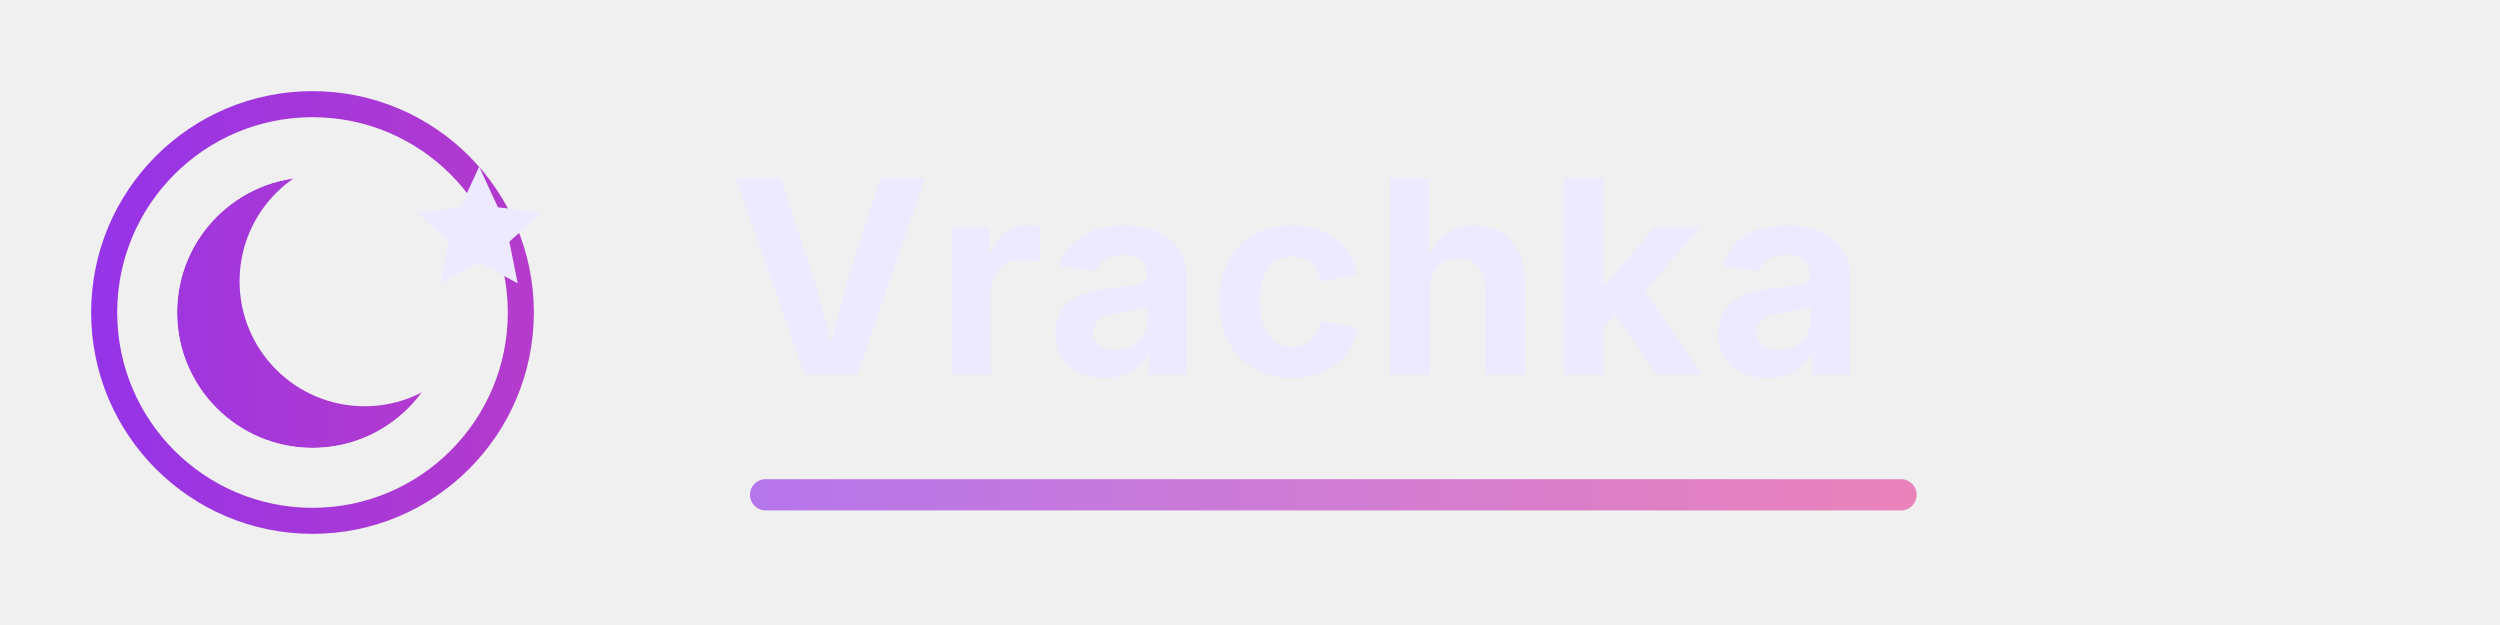
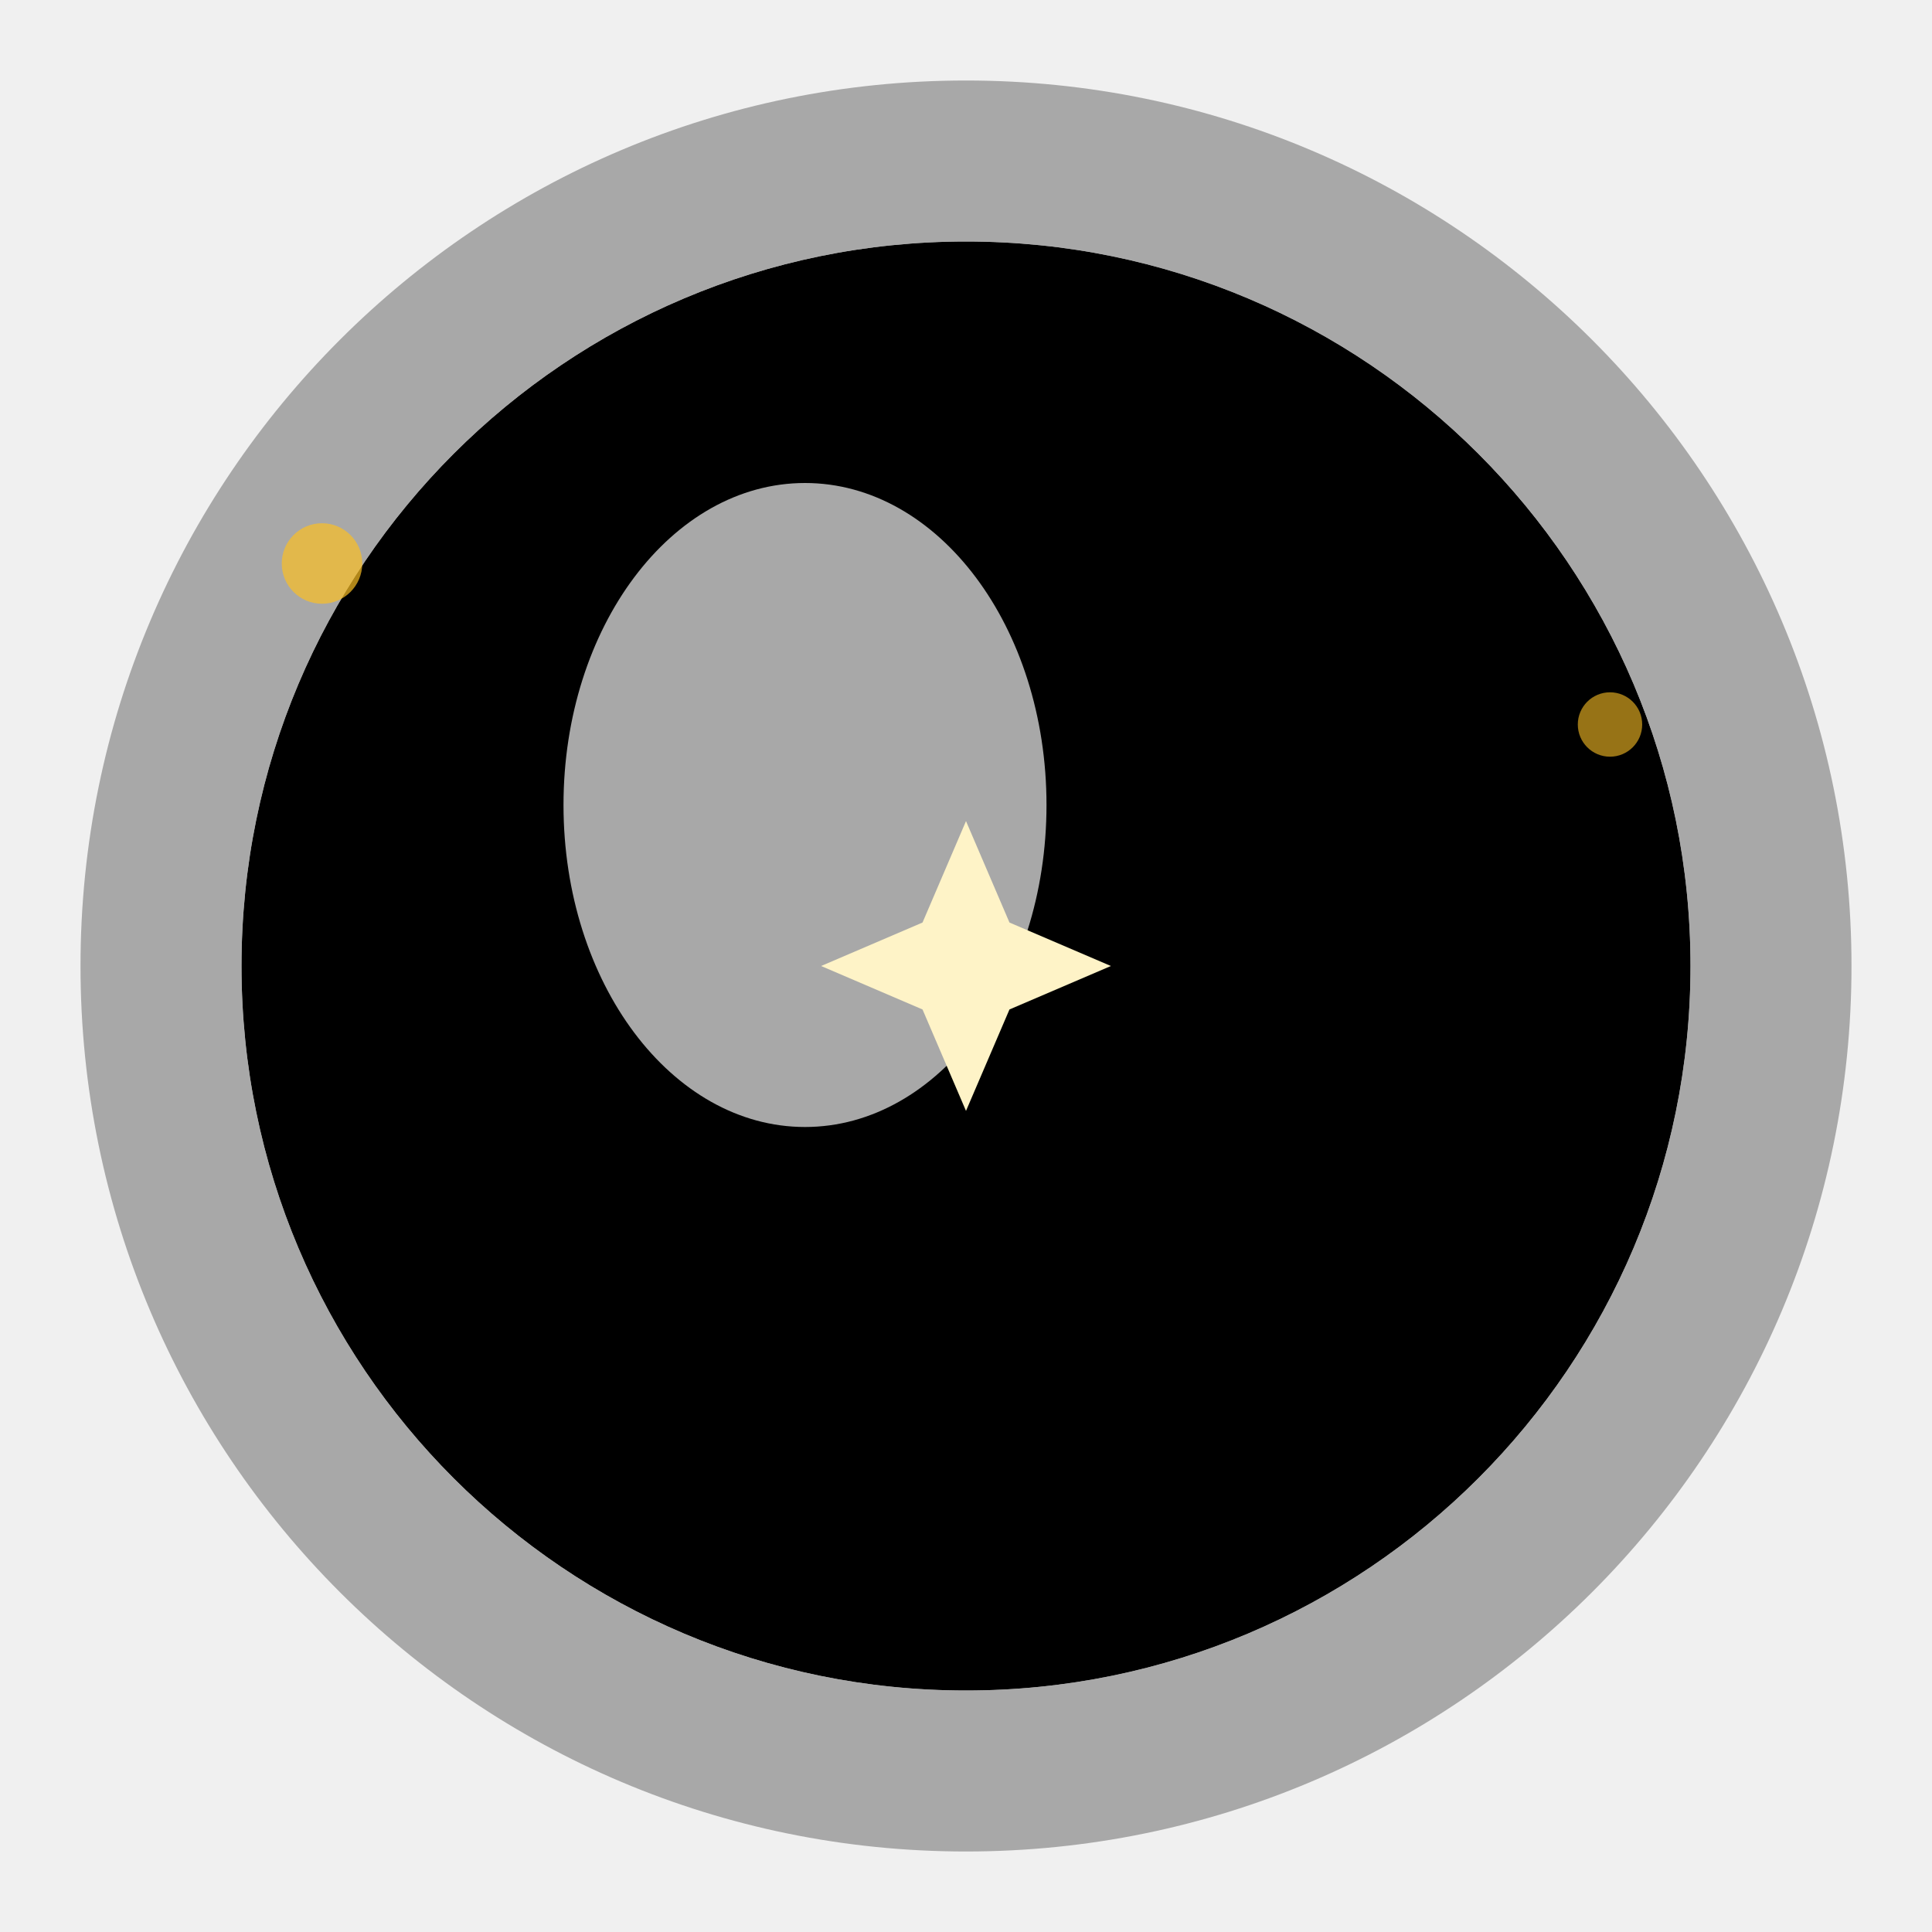
- <svg xmlns="http://www.w3.org/2000/svg" width="240" height="60" viewBox="0 0 240 60" fill="none" role="img" aria-label="Vrachka logo">
+ <svg xmlns="http://www.w3.org/2000/svg" width="32" height="32" viewBox="0 0 48 48" fill="none">
  <defs>
-     <linearGradient id="v-grad" x1="0" y1="0" x2="240" y2="0" gradientUnits="userSpaceOnUse">
-       <stop offset="0%" stop-color="#9333ea" />
-       <stop offset="50%" stop-color="#ec4899" />
-       <stop offset="100%" stop-color="#9333ea" />
-     </linearGradient>
-     <radialGradient id="v-glow" cx="50%" cy="50%" r="50%">
-       <stop offset="0%" stop-color="#ffffff" stop-opacity="0.35" />
-       <stop offset="100%" stop-color="#ffffff" stop-opacity="0" />
+     <radialGradient id="nav-logo-grad" cx="50%" cy="40%" r="60%">
+       <stop offset="0%" stopColor="#e879f9" />
+       <stop offset="30%" stopColor="#c084fc" />
+       <stop offset="70%" stopColor="#8b5cf6" />
+       <stop offset="100%" stopColor="#7c3aed" />
    </radialGradient>
-     <mask id="crescent-mask" maskUnits="userSpaceOnUse">
-       <rect width="60" height="60" fill="black" />
-       <circle cx="30" cy="30" r="13" fill="white" />
-       <circle cx="35" cy="27" r="12" fill="black" />
+     <radialGradient id="nav-logo-glow" cx="50%" cy="50%" r="50%">
+       <stop offset="0%" stopColor="#ffffff" stopOpacity="0.4" />
+       <stop offset="50%" stopColor="#e879f9" stopOpacity="0.2" />
+       <stop offset="100%" stopColor="#ffffff" stopOpacity="0" />
+     </radialGradient>
+     <mask id="nav-logo-mask" maskUnits="userSpaceOnUse">
+       <rect width="48" height="48" fill="black" />
+       <circle cx="24" cy="24" r="18" fill="white" />
+       <ellipse cx="20" cy="20" rx="6" ry="8" fill="black" />
    </mask>
  </defs>
-   <g transform="translate(6,6)">
-     <circle cx="24" cy="24" r="20" fill="none" stroke="url(#v-grad)" stroke-width="2.5" />
-     <circle cx="24" cy="24" r="16" fill="url(#v-glow)" opacity="0.2" />
-     <g mask="url(#crescent-mask)" transform="translate(-6,-6)">
-       <circle cx="30" cy="30" r="13" fill="url(#v-grad)" />
-     </g>
-     <g transform="translate(34,10)">
-       <path d="M6 0 L7.8 3.9 L12 4.4 L8.9 7.2 L9.7 11.2 L6 9.2 L2.3 11.2 L3.1 7.2 L0 4.4 L4.2 3.9 Z" fill="#EDE9FE" />
-     </g>
+   <circle cx="24" cy="24" r="22" fill="url(#nav-logo-glow)" opacity="0.3" />
+   <g mask="url(#nav-logo-mask)">
+     <circle cx="24" cy="24" r="18" fill="url(#nav-logo-grad)" />
  </g>
-   <g transform="translate(70,14)">
-     <text x="0" y="22" fill="#EDE9FE" font-family="Geist, Inter, system-ui, -apple-system, Segoe UI, Roboto, Ubuntu, Cantarell, 'Helvetica Neue', Arial, sans-serif" font-size="26" font-weight="700" letter-spacing="0.5">
-       Vrachka
-     </text>
-     <rect x="2" y="32" width="112" height="3" rx="1.5" fill="url(#v-grad)" opacity="0.65" />
+   <g transform="translate(24,24) scale(0.6)">
+     <path d="M0 -6 L1.8 -1.8 L6 0 L1.8 1.8 L0 6 L-1.8 1.8 L-6 0 L-1.8 -1.8 Z" fill="#fef3c7" />
  </g>
+   <circle cx="8" cy="14" r="1" fill="#fbbf24" opacity="0.7">
+     <animate attributeName="opacity" values="0.3;1;0.3" dur="2s" repeatCount="indefinite" />
+   </circle>
+   <circle cx="40" cy="18" r="0.8" fill="#fbbf24" opacity="0.6">
+     <animate attributeName="opacity" values="0.5;1;0.5" dur="3s" repeatCount="indefinite" />
+   </circle>
</svg>
